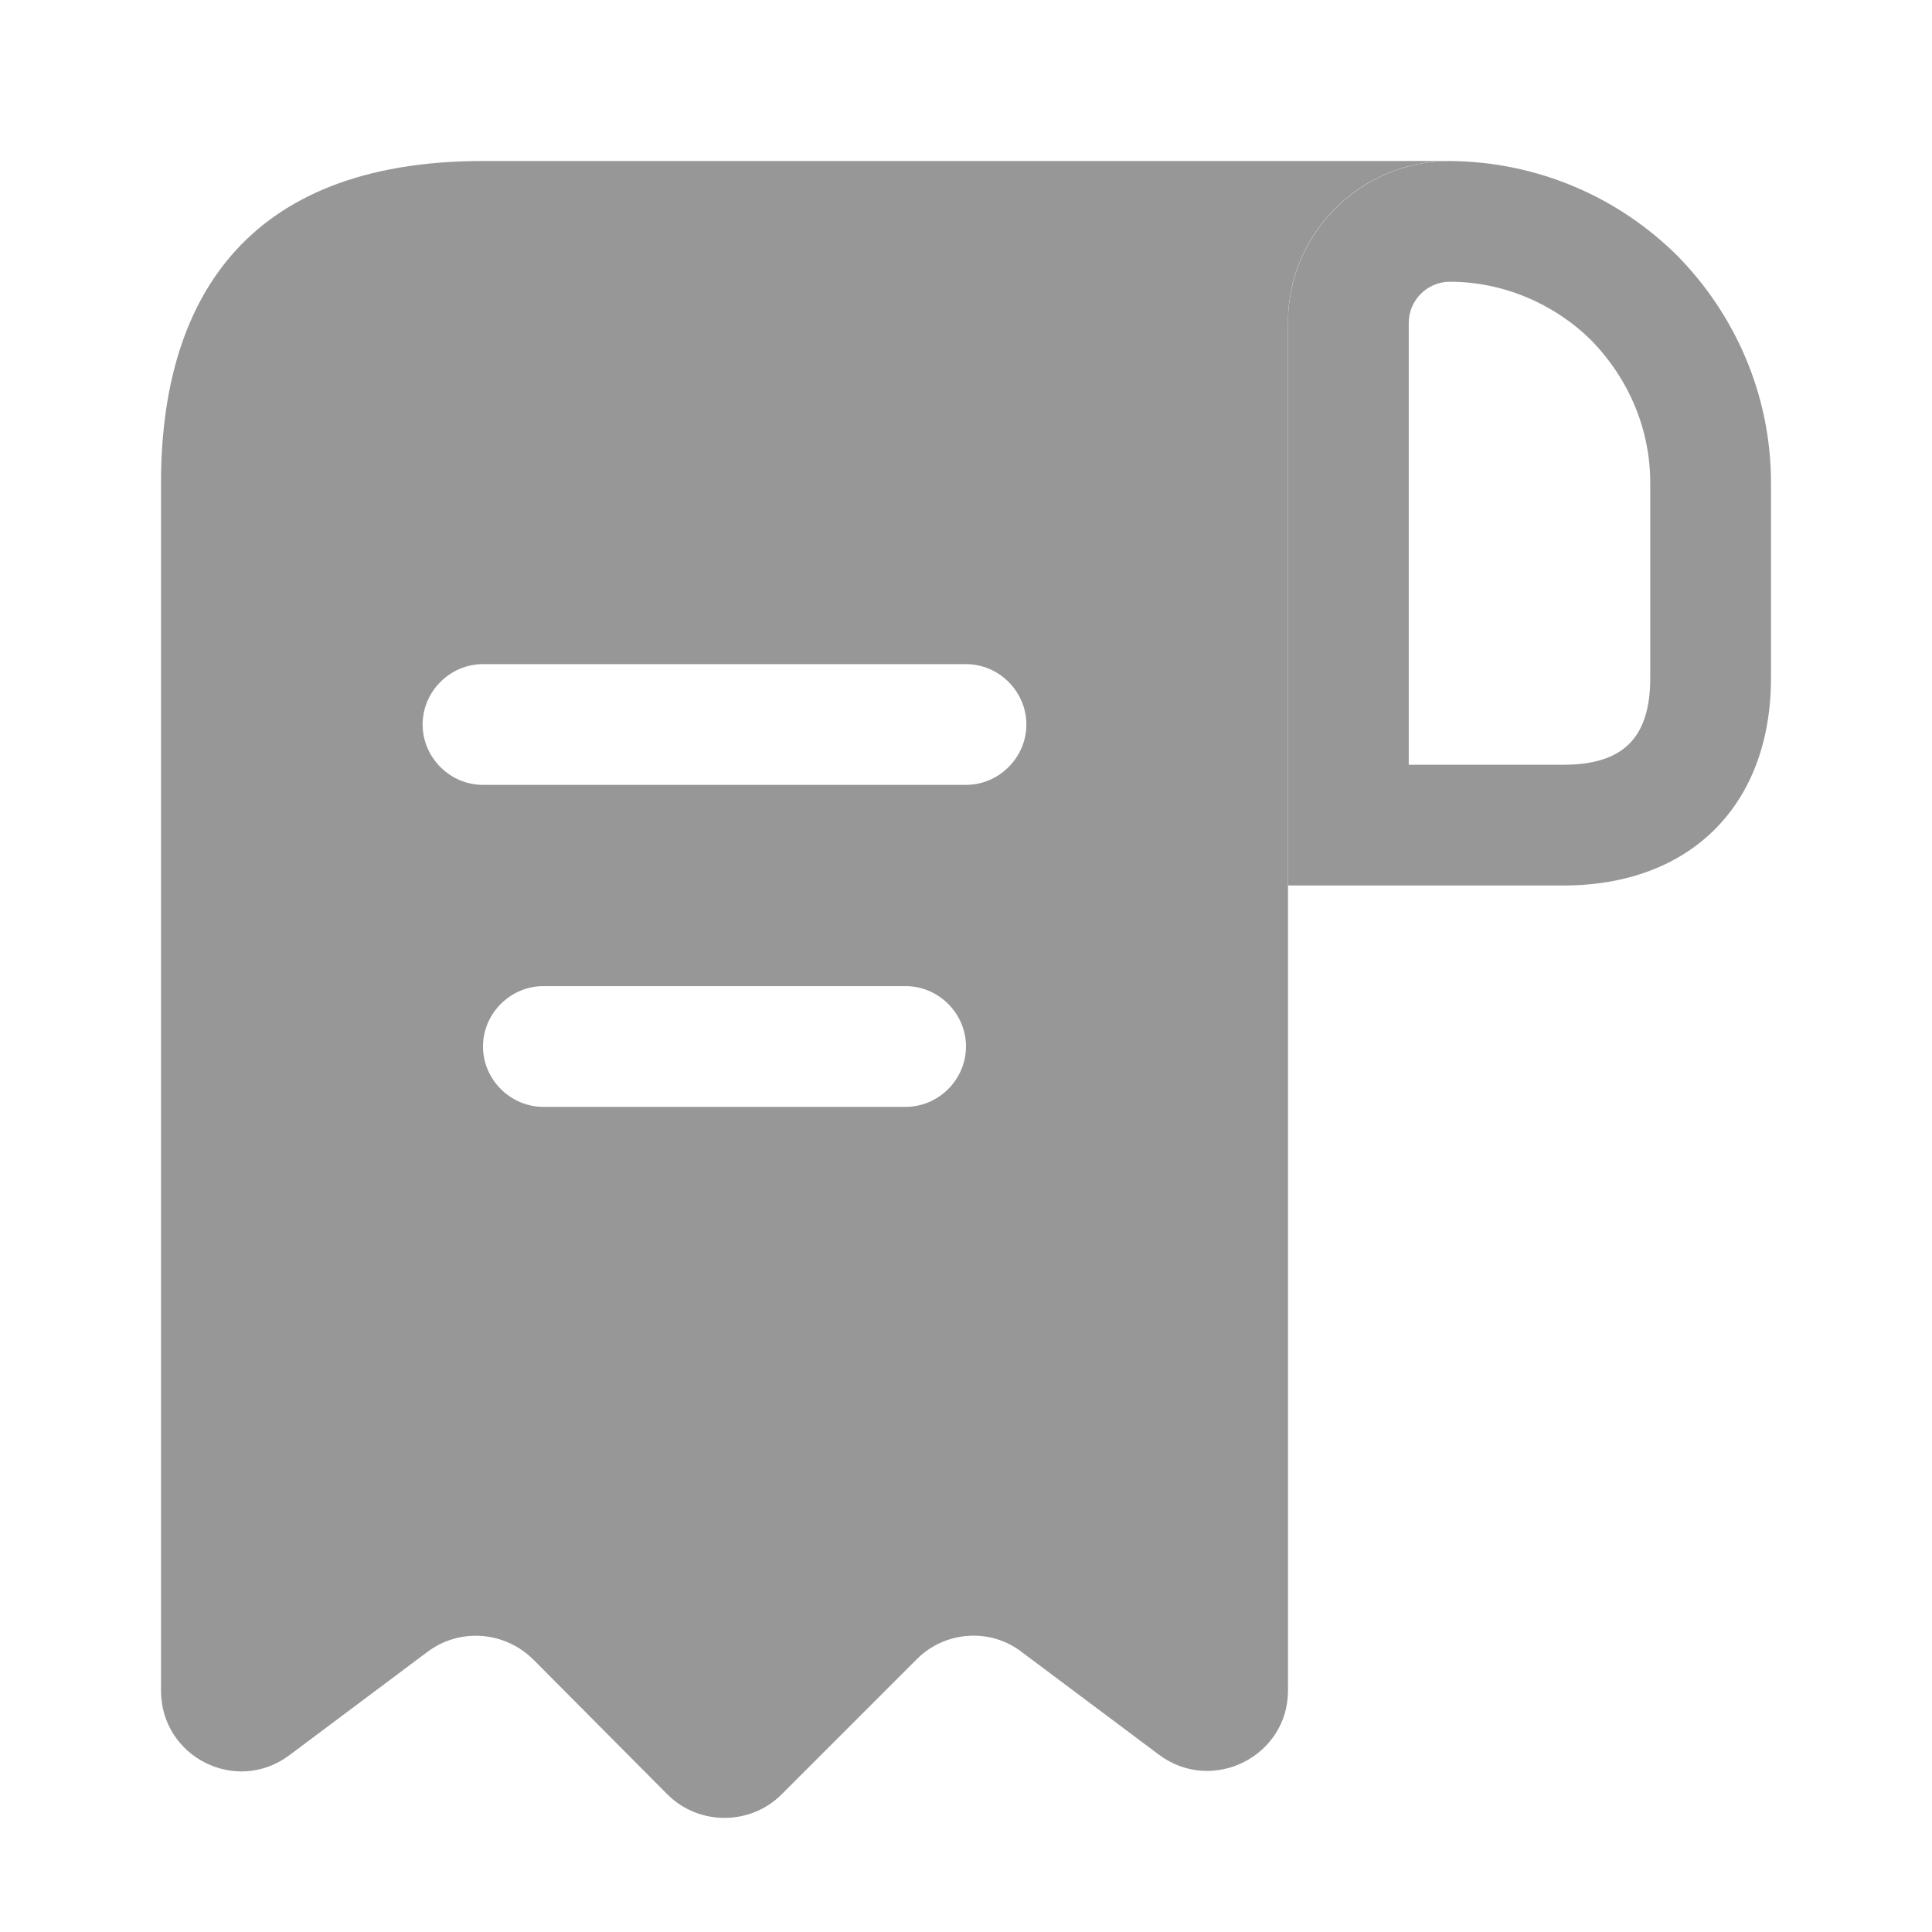
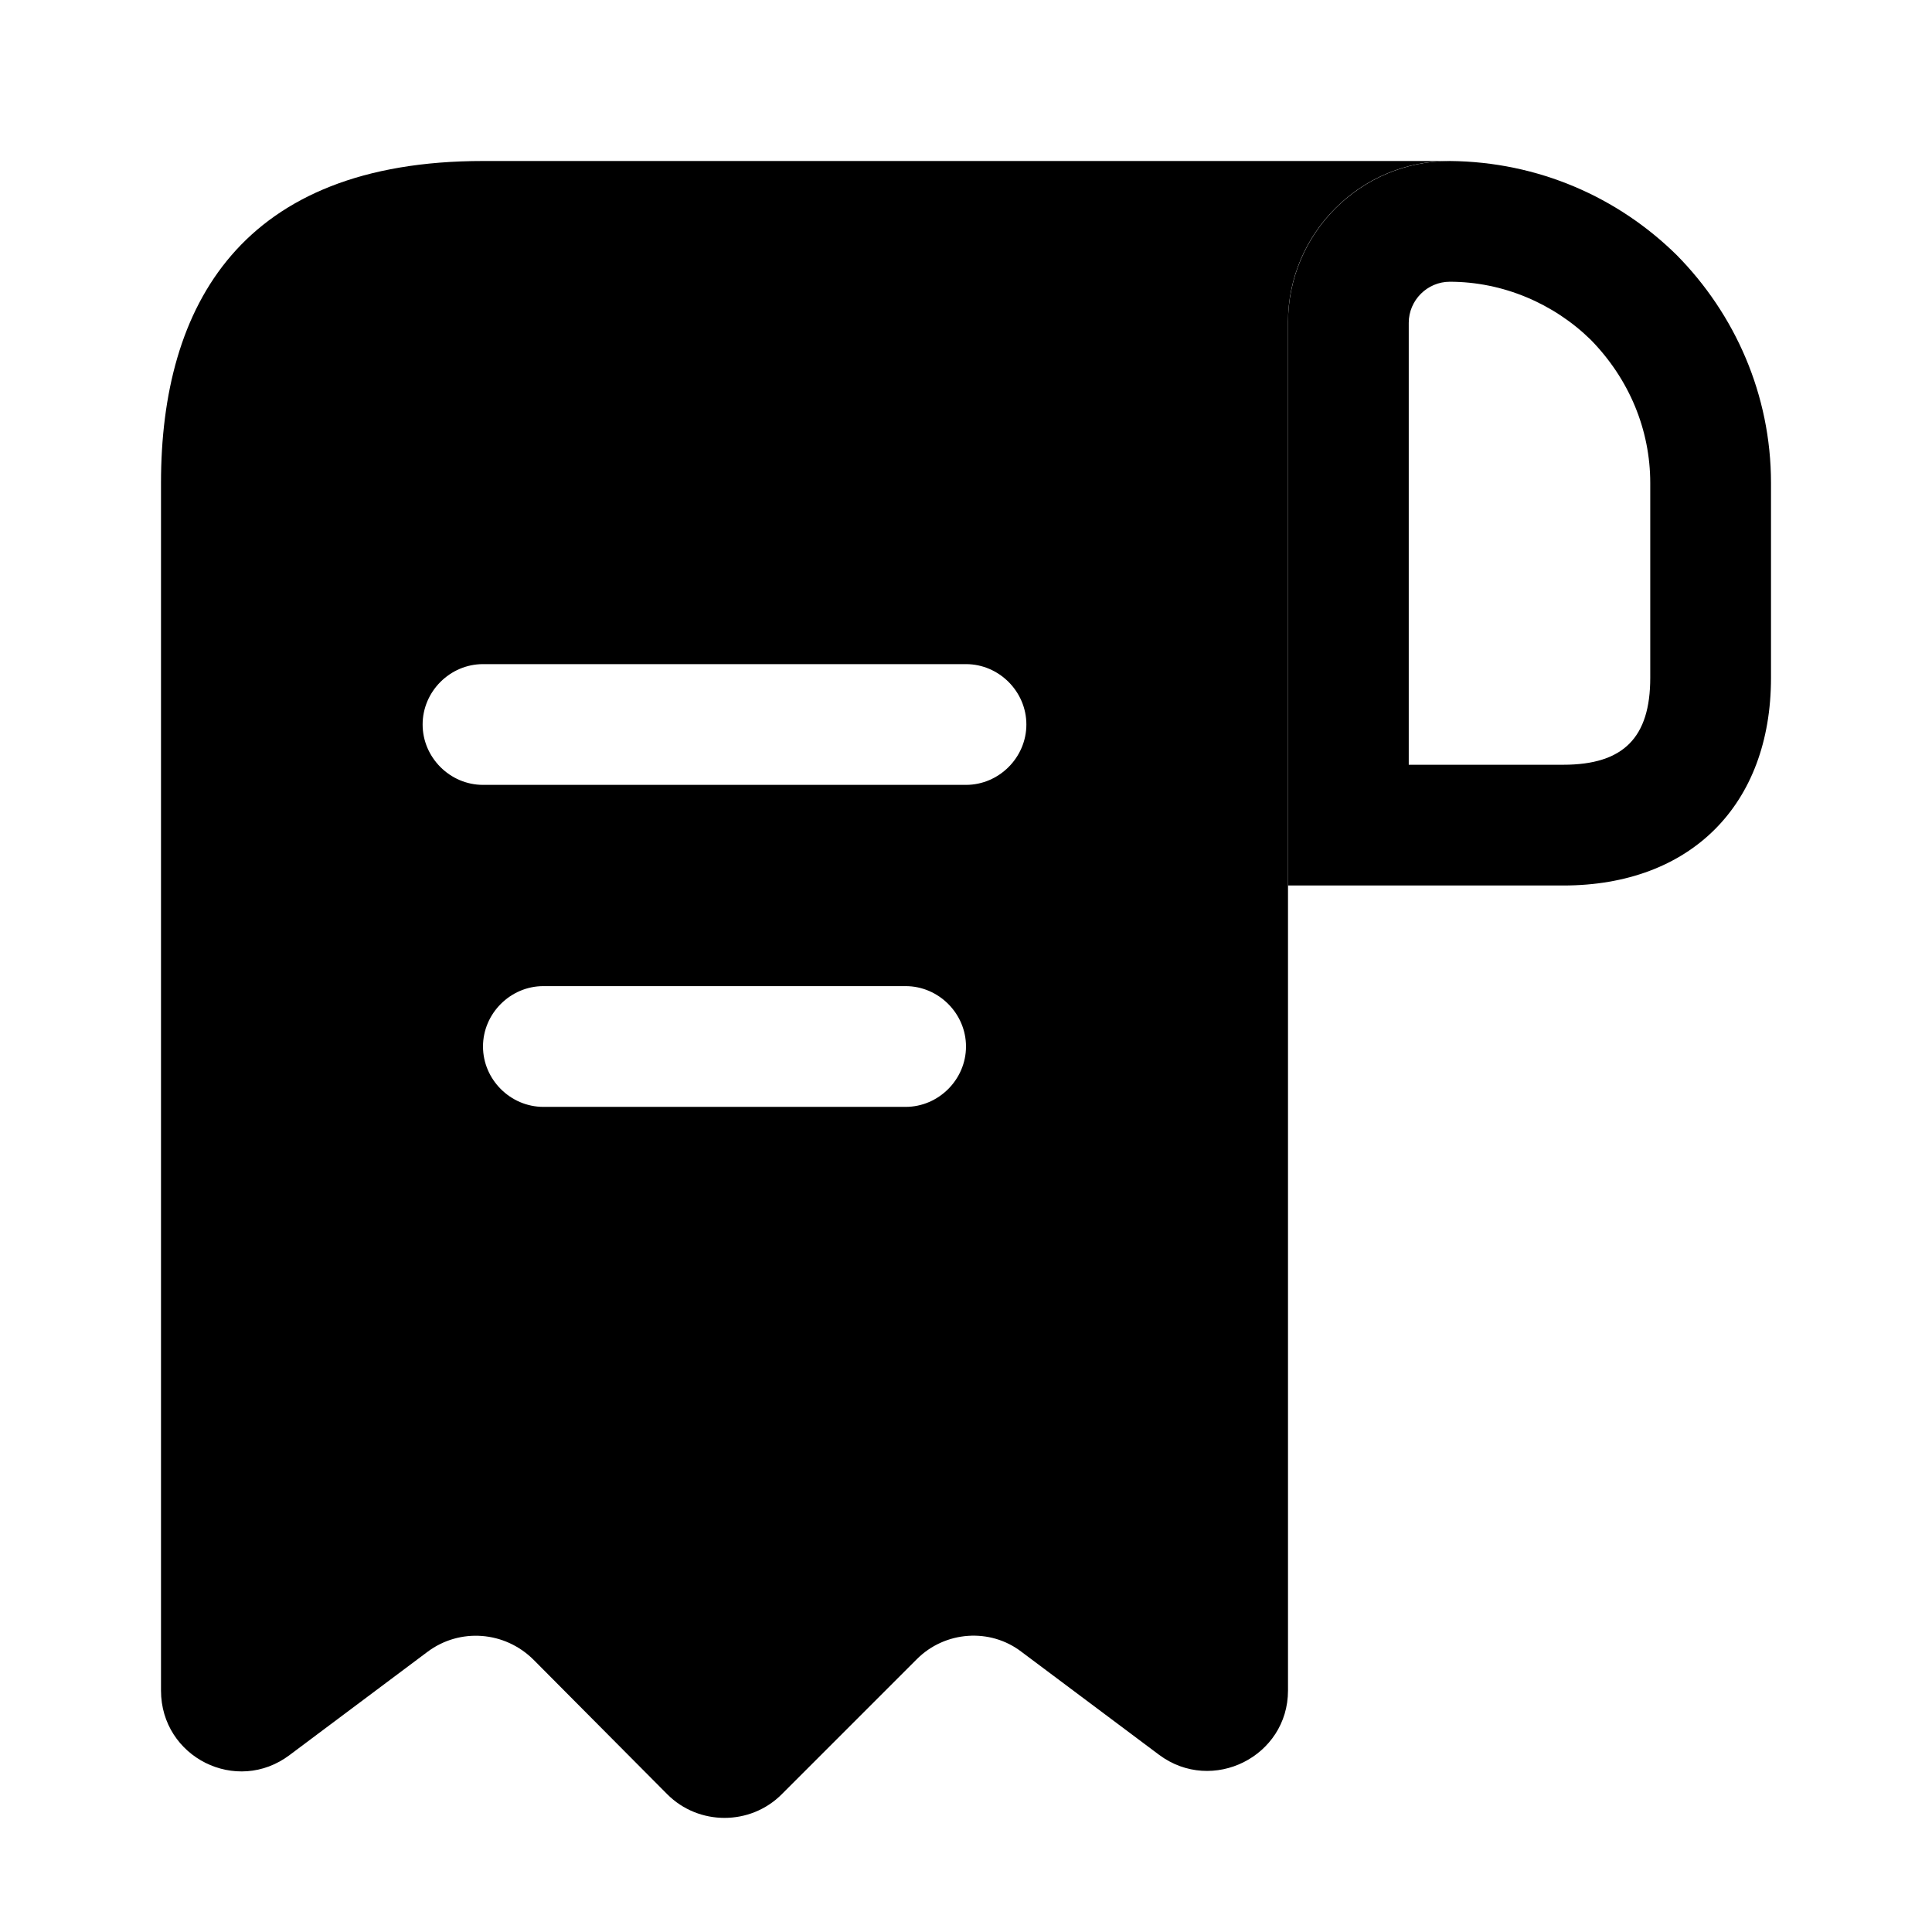
- <svg xmlns="http://www.w3.org/2000/svg" width="24" height="24" viewBox="0 0 24 24" fill="none">
-   <path d="M7 2H6C3 2 2 3.79 2 6V7V21C2 21.83 2.94 22.3 3.6 21.8L5.31 20.52C5.71 20.22 6.27 20.26 6.63 20.62L8.29 22.29C8.68 22.68 9.32 22.68 9.71 22.29L11.39 20.61C11.74 20.26 12.3 20.22 12.69 20.52L14.4 21.8C15.06 22.29 16 21.82 16 21V4C16 2.9 16.9 2 18 2H7ZM11.25 13.75H6.75C6.34 13.75 6 13.41 6 13C6 12.59 6.34 12.25 6.75 12.25H11.25C11.66 12.25 12 12.59 12 13C12 13.41 11.66 13.75 11.25 13.75ZM12 9.75H6C5.59 9.75 5.25 9.41 5.25 9C5.25 8.59 5.59 8.25 6 8.25H12C12.41 8.25 12.75 8.59 12.75 9C12.75 9.41 12.41 9.75 12 9.75Z" fill="#979797" />
-   <path d="M18.01 2V3.5C18.67 3.5 19.3 3.77 19.76 4.22C20.24 4.71 20.5 5.34 20.5 6V8.42C20.5 9.16 20.17 9.5 19.42 9.5H17.5V4.01C17.5 3.73 17.73 3.5 18.01 3.5V2ZM18.01 2C16.9 2 16 2.9 16 4.01V11H19.42C21 11 22 10 22 8.42V6C22 4.9 21.55 3.9 20.83 3.17C20.1 2.45 19.11 2.01 18.01 2C18.02 2 18.01 2 18.01 2Z" fill="#979797" />
+ <svg xmlns="http://www.w3.org/2000/svg" width="24" height="24" viewBox="0 0 24 24" fill="currentColor">
+   <path d="M7 2H6C3 2 2 3.79 2 6V7V21C2 21.83 2.94 22.3 3.6 21.8L5.31 20.52C5.71 20.22 6.27 20.26 6.63 20.62L8.29 22.29C8.68 22.68 9.32 22.68 9.71 22.29L11.39 20.61C11.74 20.26 12.3 20.22 12.69 20.52L14.4 21.8C15.06 22.29 16 21.82 16 21V4C16 2.9 16.9 2 18 2H7ZM11.25 13.75H6.75C6.34 13.75 6 13.41 6 13C6 12.59 6.34 12.25 6.75 12.25H11.25C11.66 12.25 12 12.59 12 13C12 13.41 11.66 13.75 11.25 13.75ZM12 9.75H6C5.59 9.75 5.25 9.41 5.25 9C5.25 8.59 5.59 8.25 6 8.25H12C12.41 8.25 12.75 8.59 12.75 9C12.75 9.41 12.41 9.75 12 9.75Z" fill="currentColor" />
+   <path d="M18.01 2V3.5C18.67 3.5 19.3 3.77 19.76 4.22C20.24 4.71 20.5 5.34 20.5 6V8.42C20.5 9.16 20.17 9.5 19.42 9.5H17.5V4.01C17.5 3.73 17.73 3.5 18.01 3.5V2ZM18.01 2C16.9 2 16 2.9 16 4.01V11H19.42C21 11 22 10 22 8.42V6C22 4.9 21.55 3.9 20.83 3.17C20.1 2.45 19.11 2.01 18.01 2C18.02 2 18.01 2 18.01 2Z" fill="currentColor" />
</svg>
